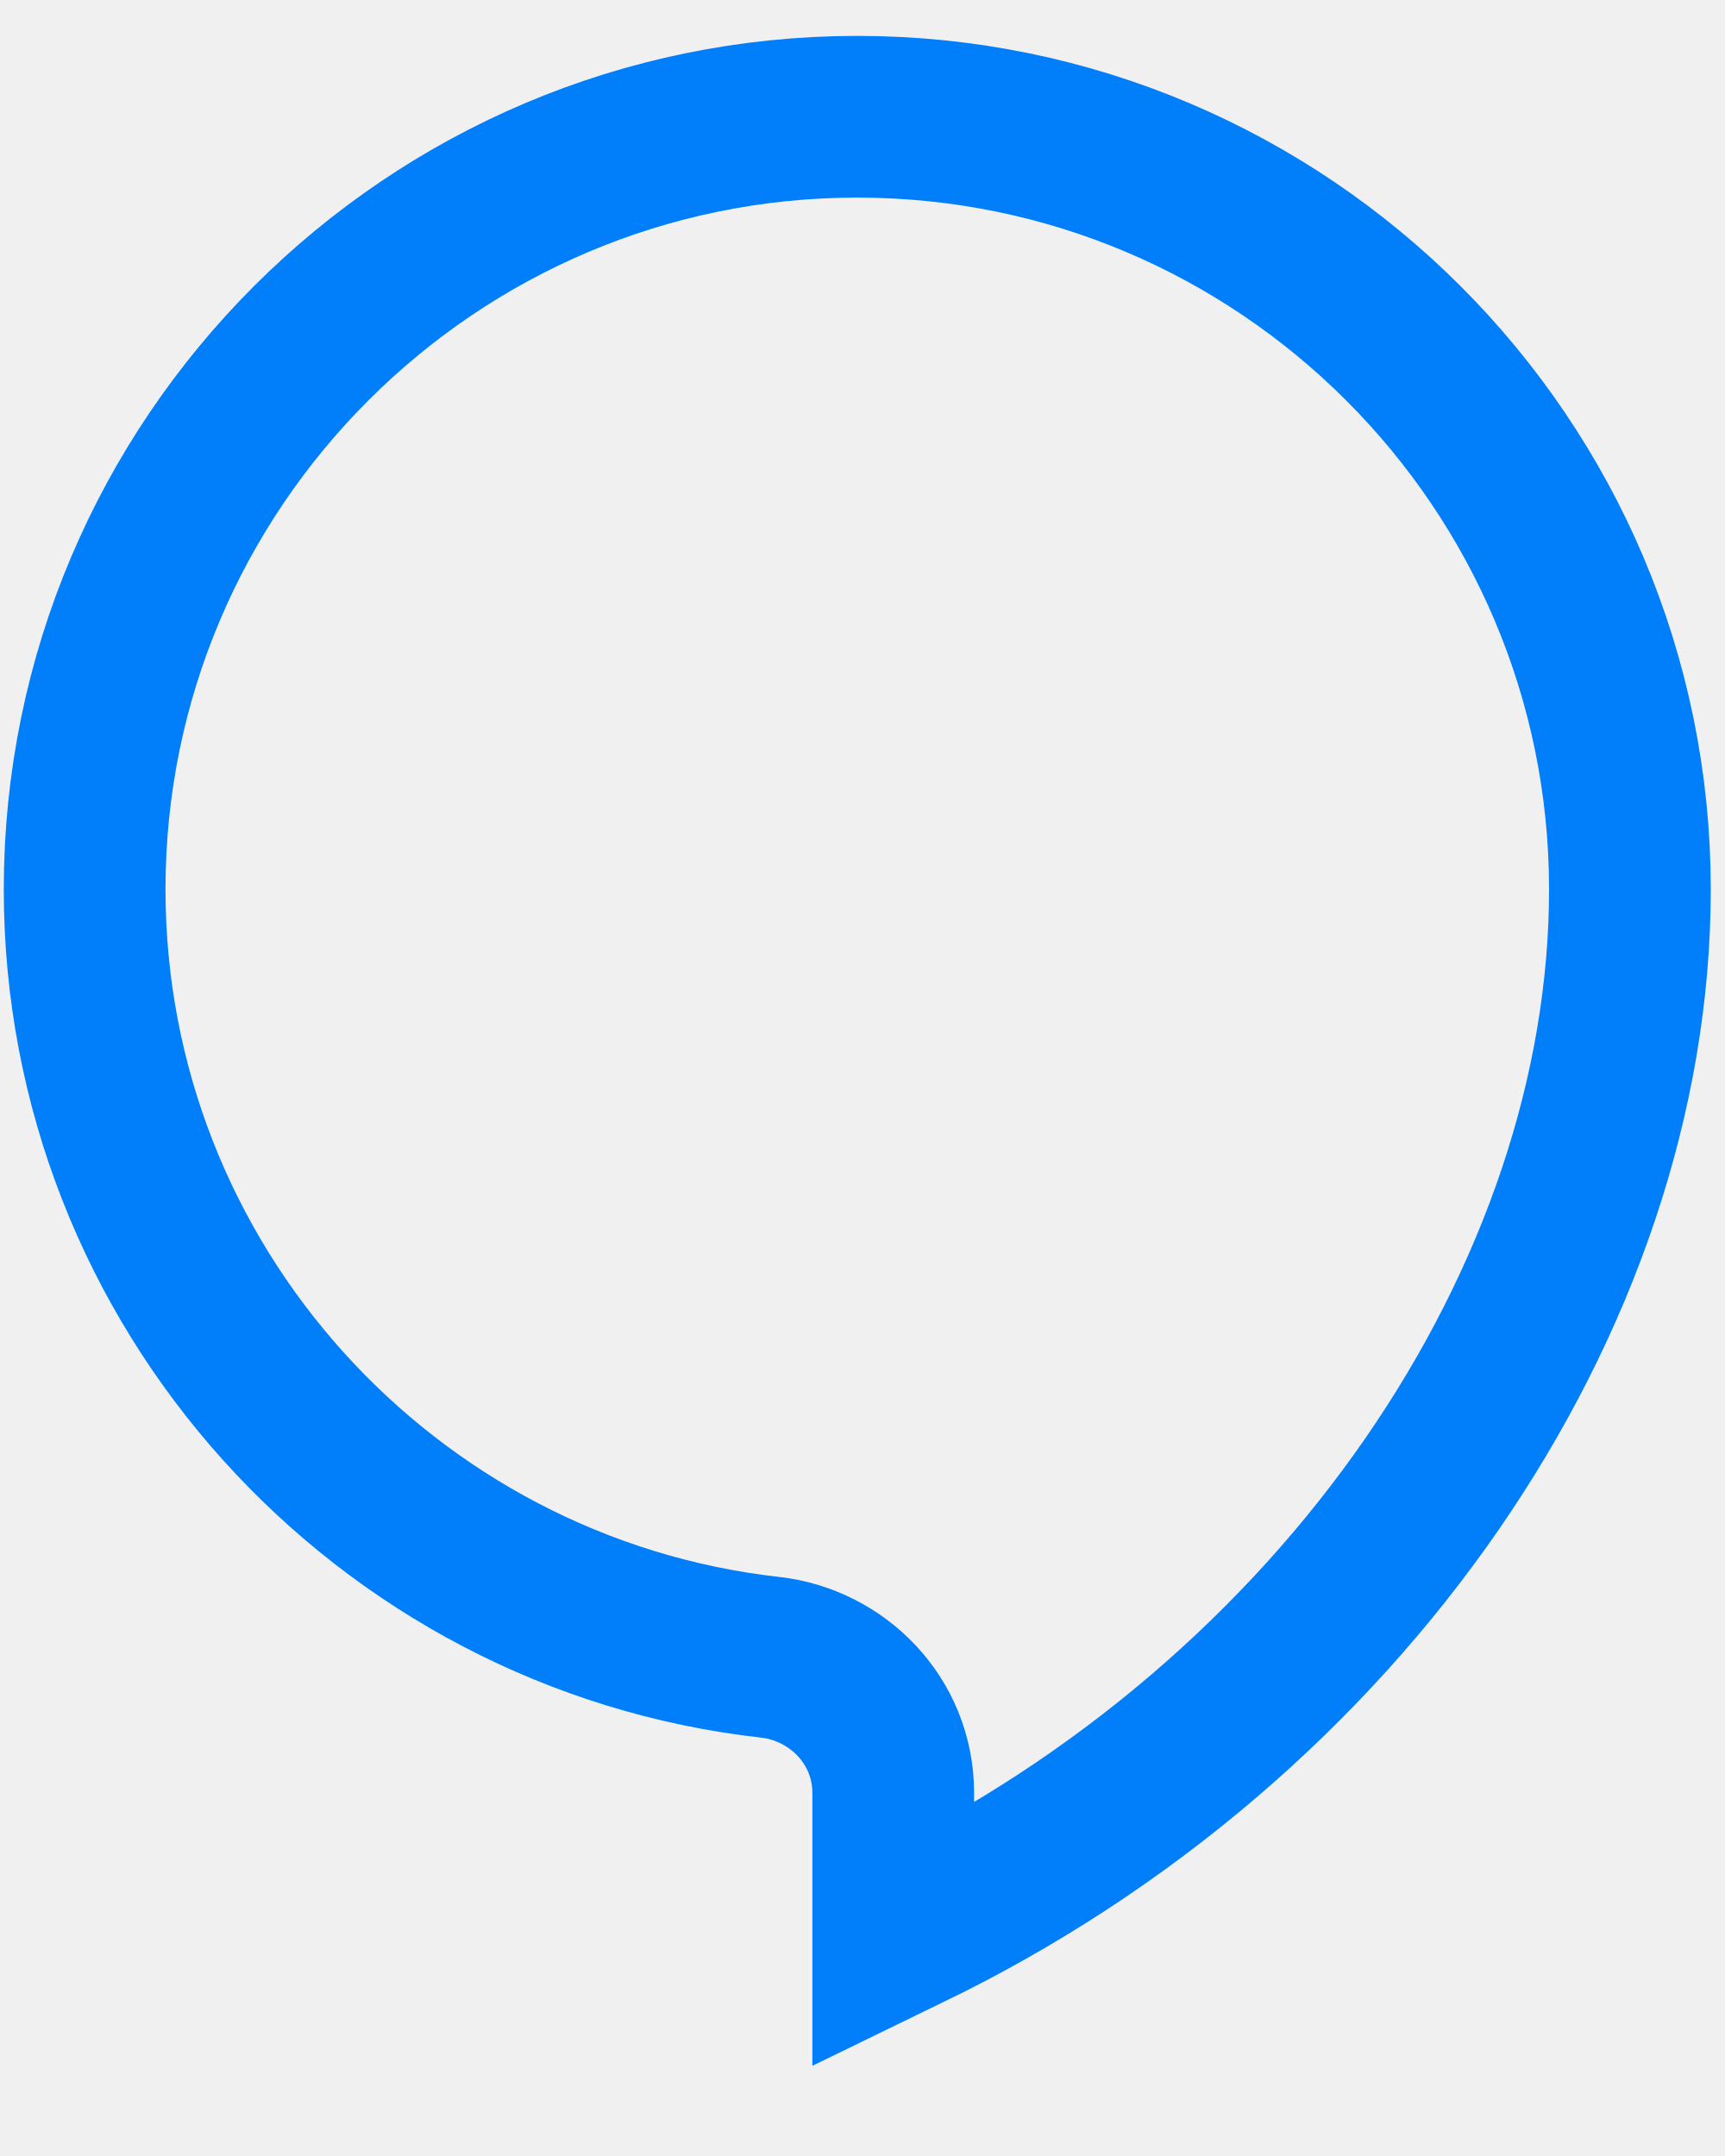
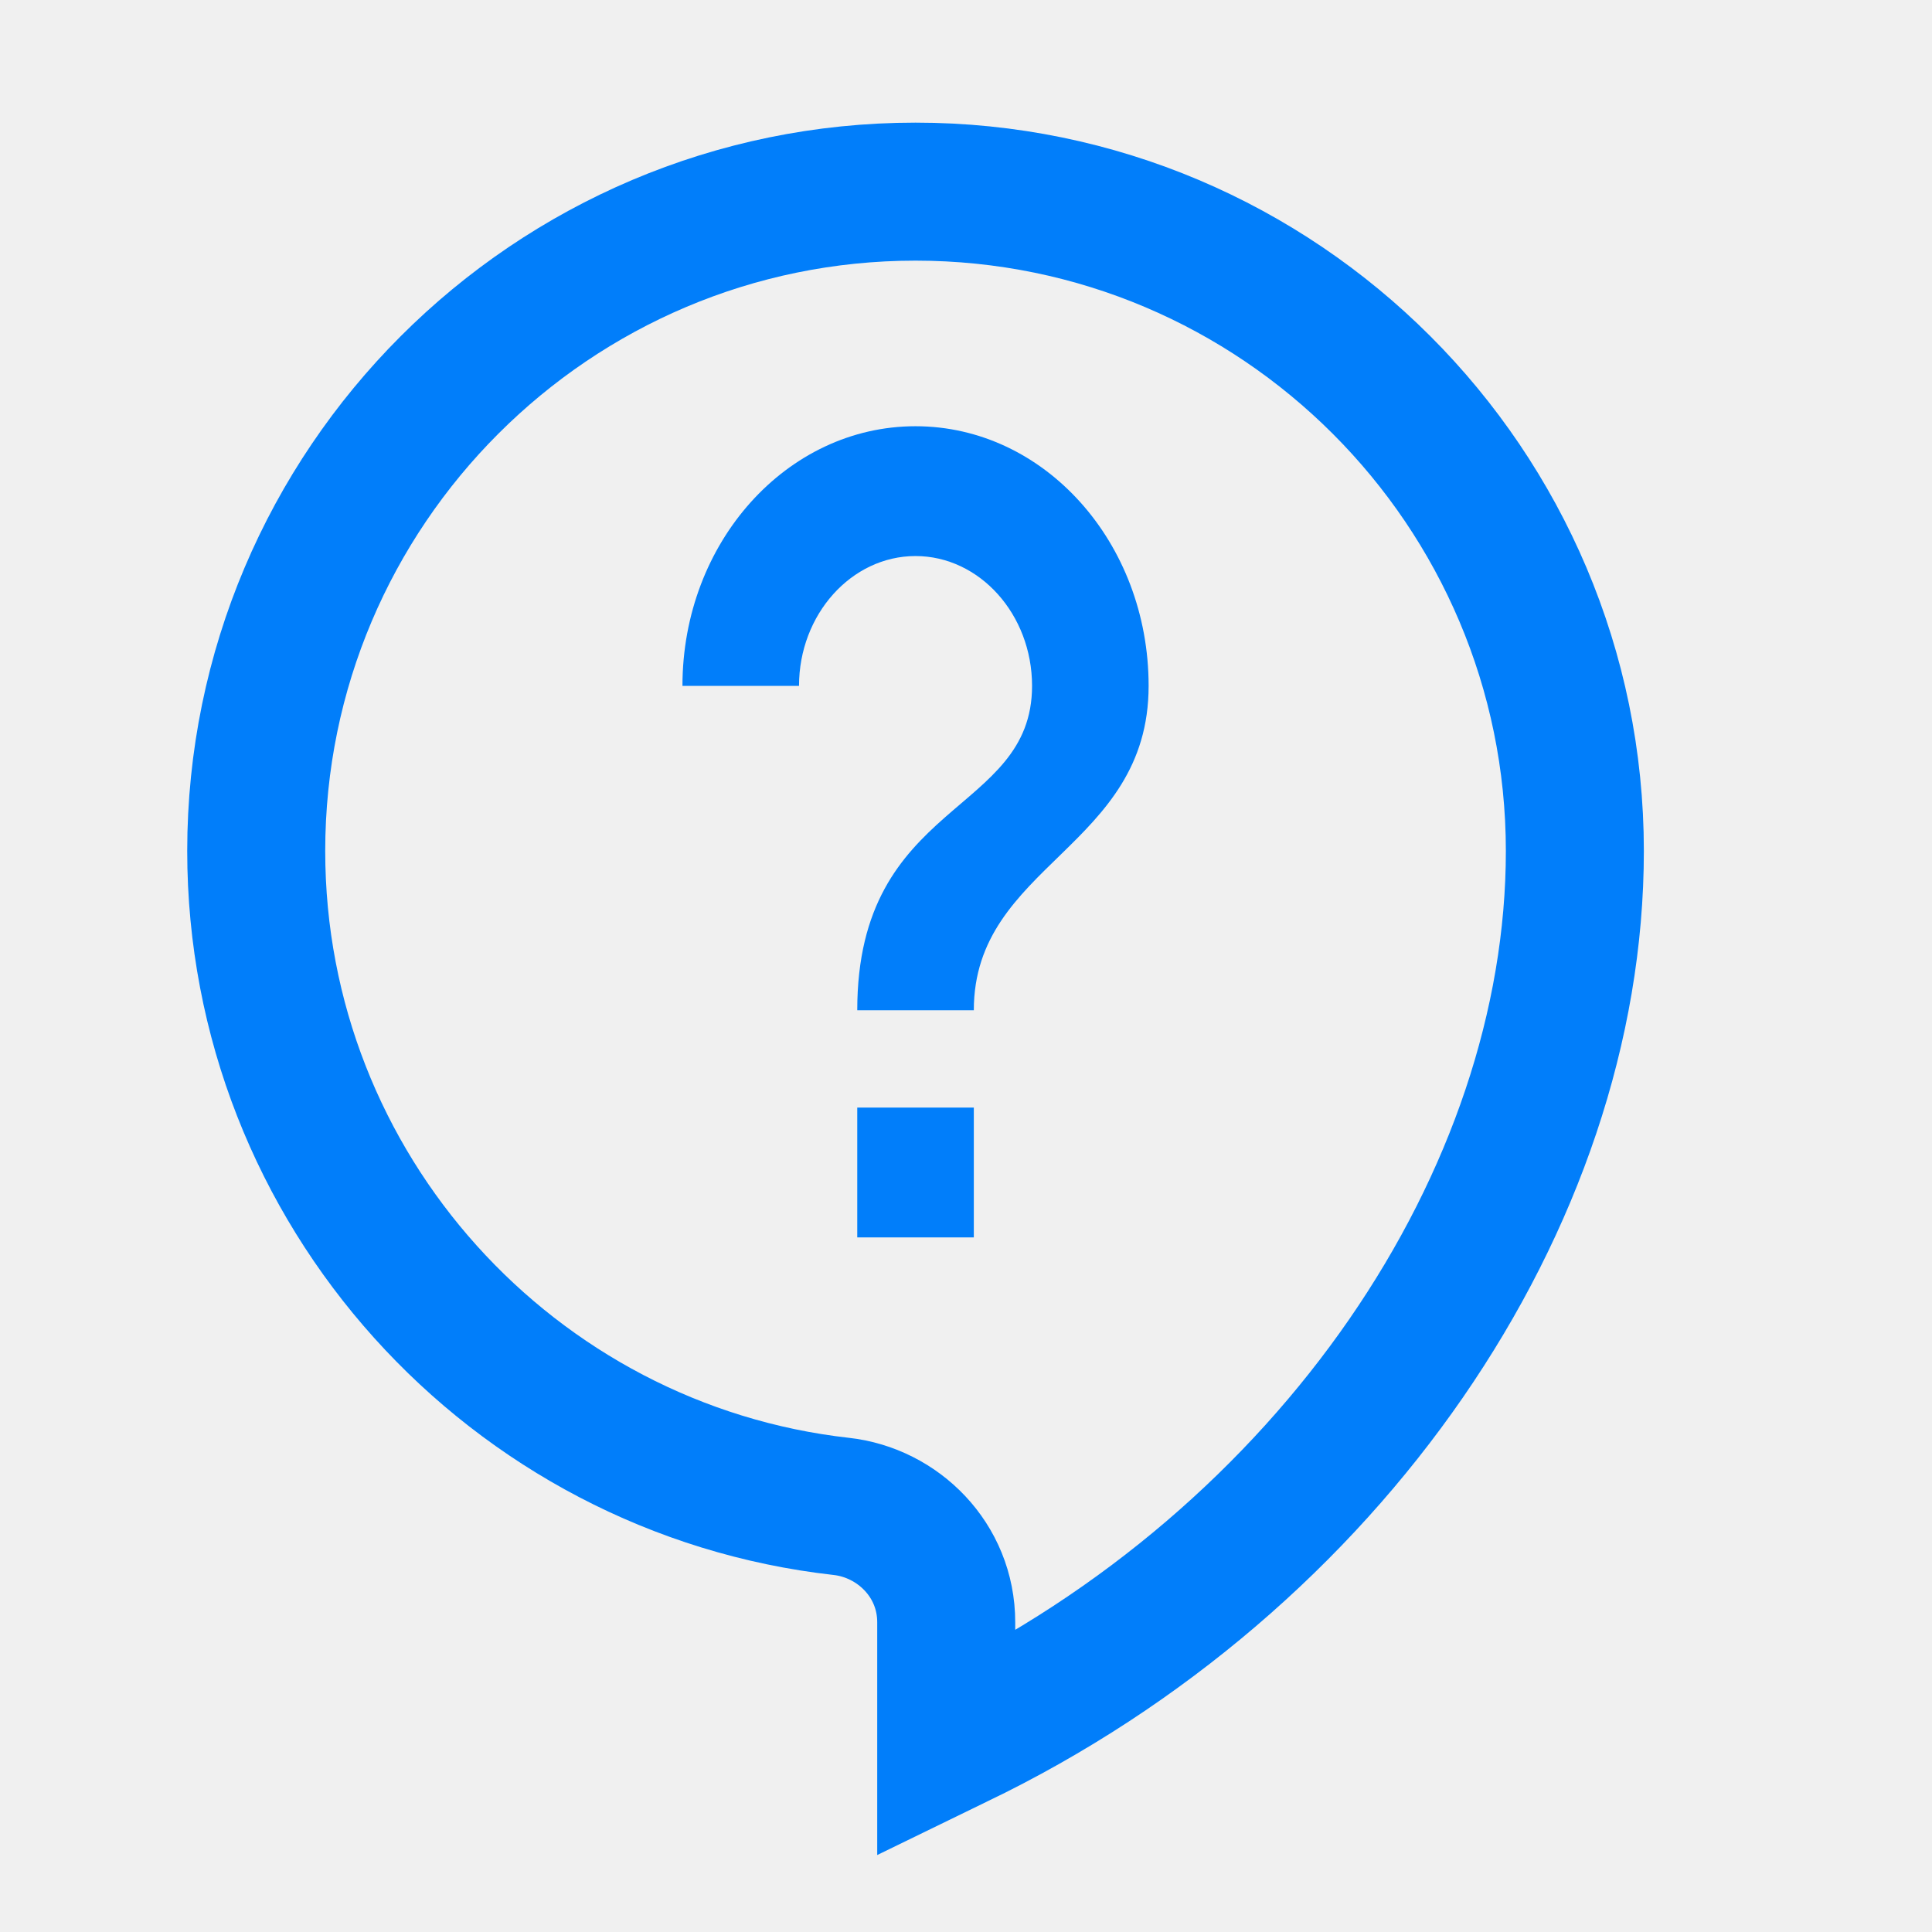
- <svg xmlns="http://www.w3.org/2000/svg" width="16" height="20" viewBox="0 0 16 20" fill="none">
-   <path d="M8.285 17.964V16.633C8.285 15.957 7.76 15.443 7.145 15.374C3.57 14.973 0.785 11.928 0.785 8.25C0.785 4.298 3.999 1.083 7.951 1.083C11.904 1.083 15.118 4.298 15.118 8.25C15.118 12.037 12.464 15.951 8.401 17.908L8.4 17.908L8.285 17.964Z" stroke="#017EFA" stroke-width="1.5" />
+ <svg xmlns="http://www.w3.org/2000/svg" width="21" height="21" viewBox="0 0 21 21" fill="none">
+   <g clip-path="url(#clip0_970_313)">
+     <path d="M10.285 18.964V17.633C10.285 16.957 9.76 16.443 9.145 16.374C5.57 15.973 2.785 12.928 2.785 9.25C2.785 5.298 5.999 2.083 9.951 2.083C13.904 2.083 17.118 5.298 17.118 9.25C17.118 13.037 14.464 16.951 10.401 18.908L10.4 18.908L10.285 18.964Z" stroke="#017EFA" stroke-width="1.5" />
+     <path d="M10.585 12.039H9.318V13.45H10.585V12.039Z" fill="#017EFA" />
+     <path d="M9.318 10.981H10.585C10.585 9.394 12.485 9.218 12.485 7.455C12.485 5.896 11.351 4.633 9.951 4.633C8.552 4.633 7.418 5.896 7.418 7.455H8.685C8.685 6.679 9.255 6.044 9.951 6.044C10.648 6.044 11.218 6.679 11.218 7.455C11.218 8.865 9.318 8.689 9.318 10.981Z" fill="#017EFA" />
+   </g>
+   <defs>
+     <clipPath id="clip0_970_313">
+       <rect width="20" height="20" fill="white" transform="translate(0.36792 0.5)" />
+     </clipPath>
+   </defs>
</svg>
